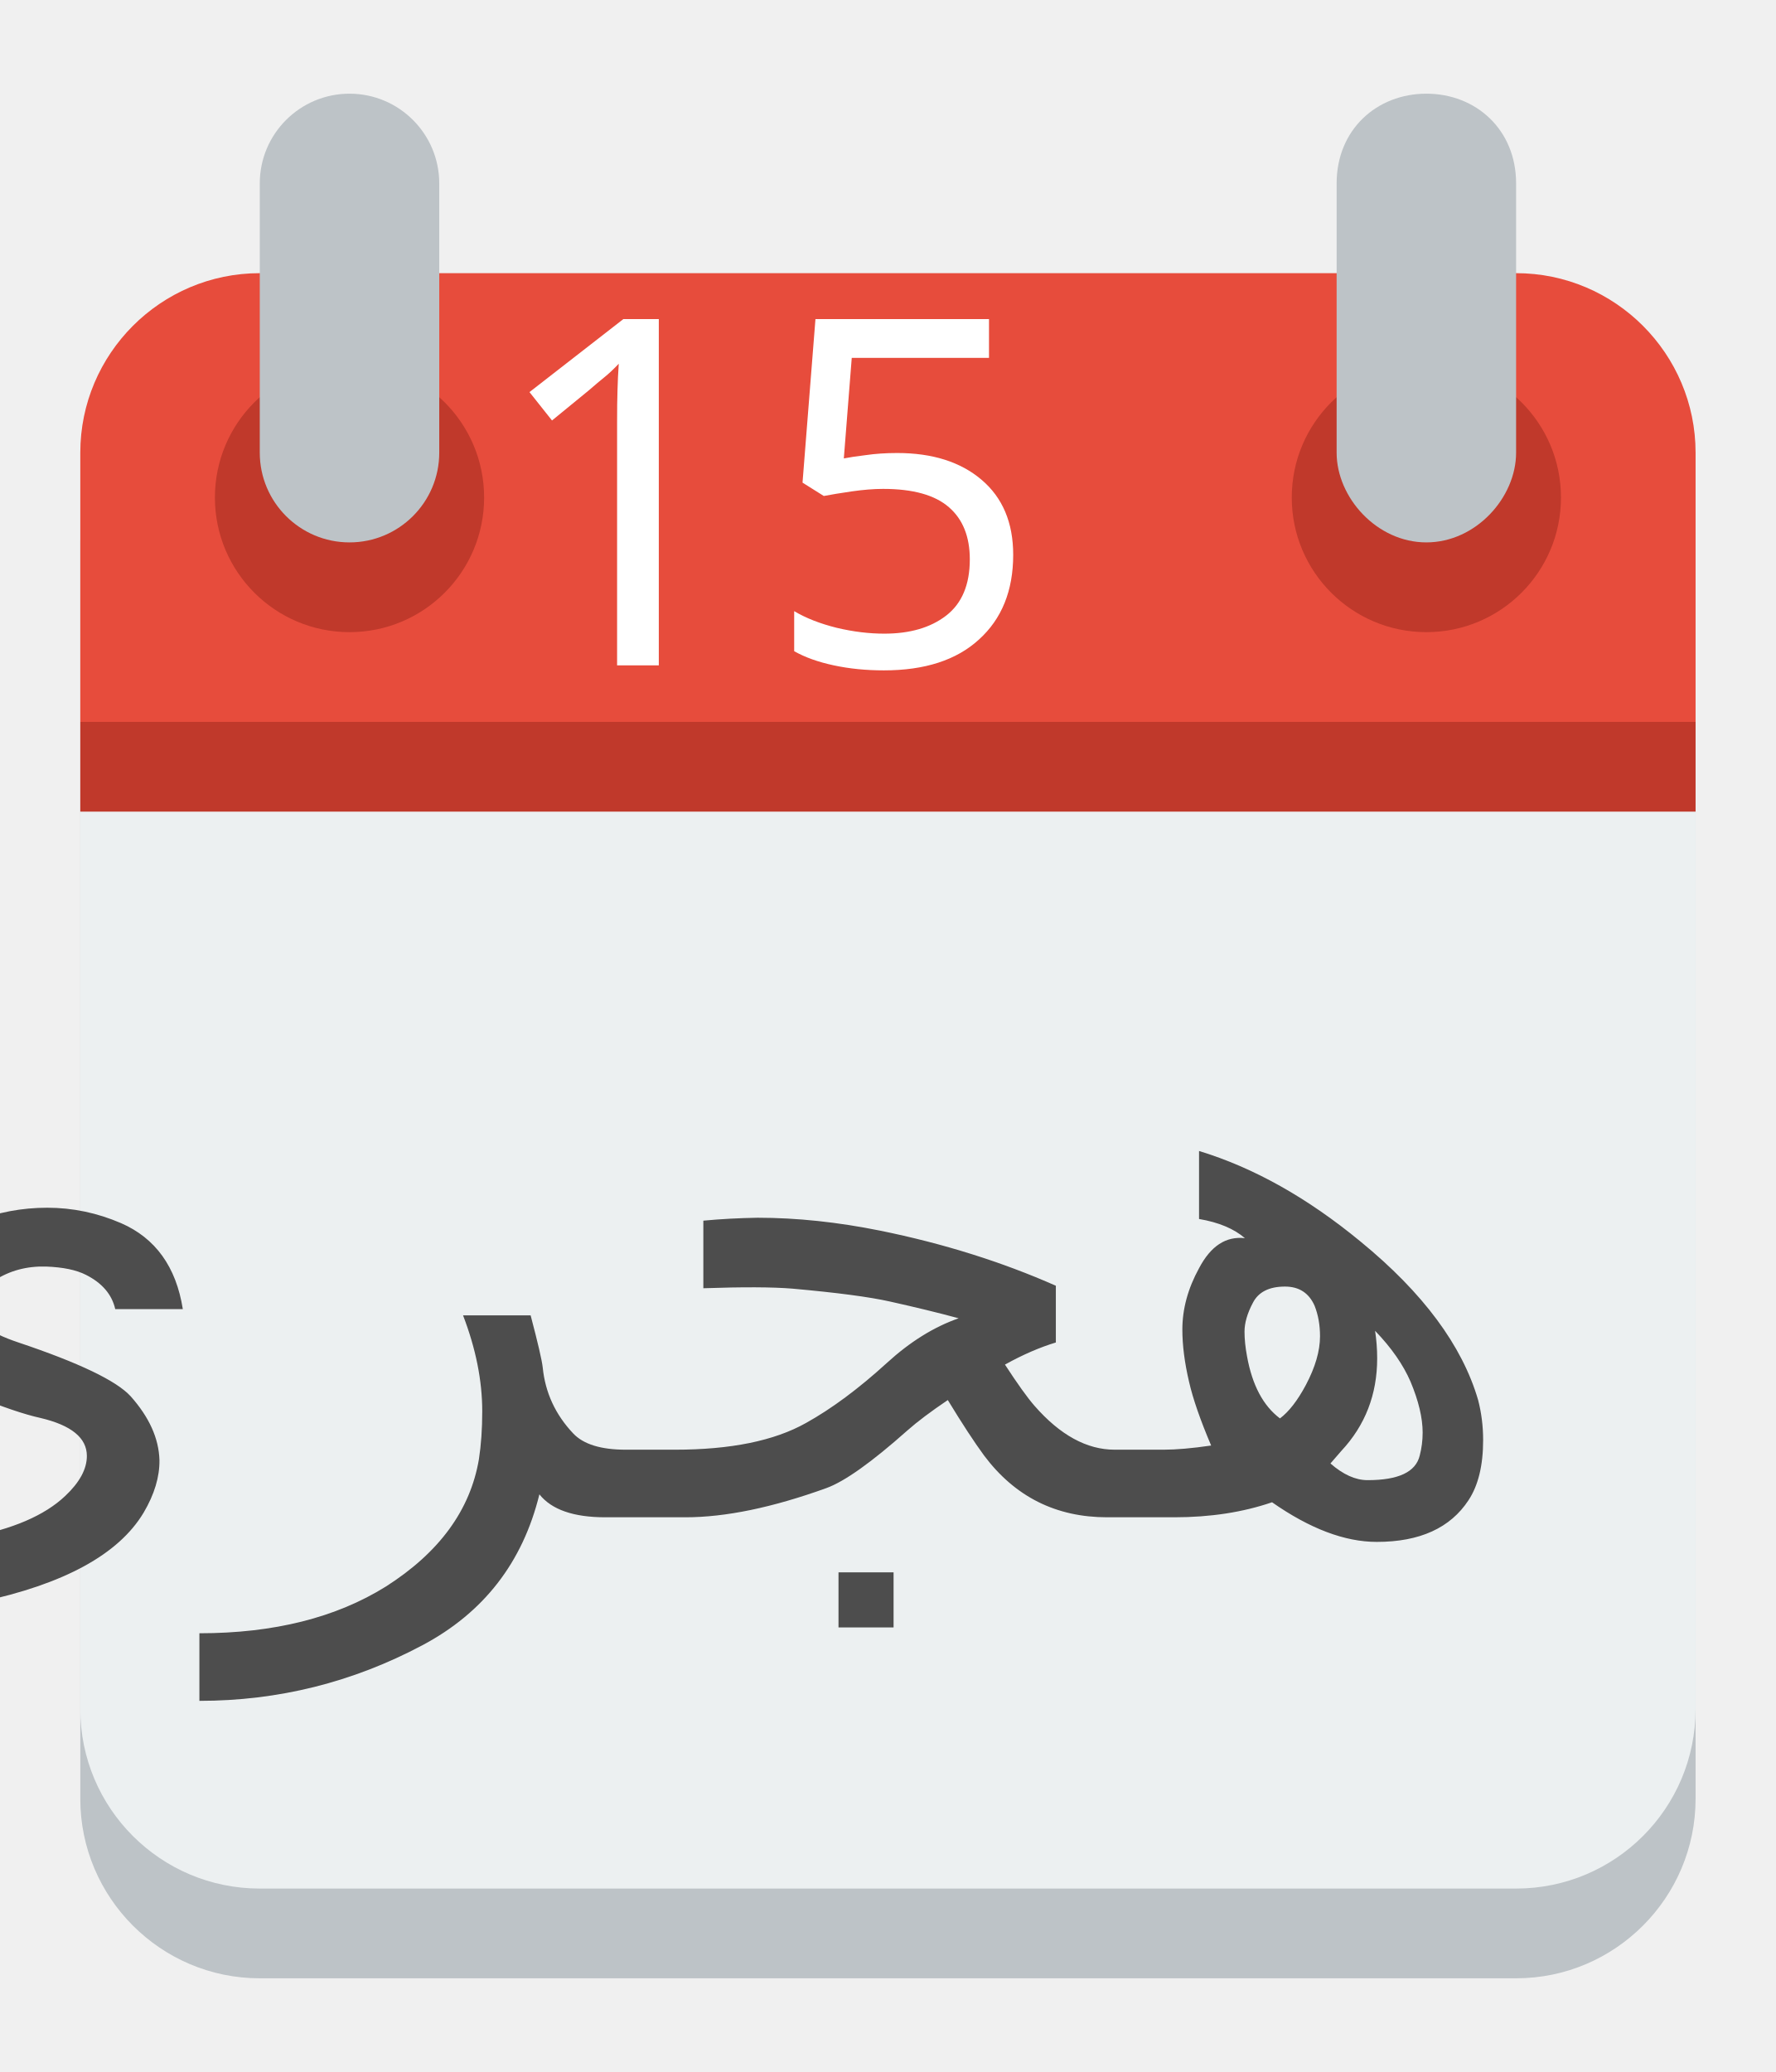
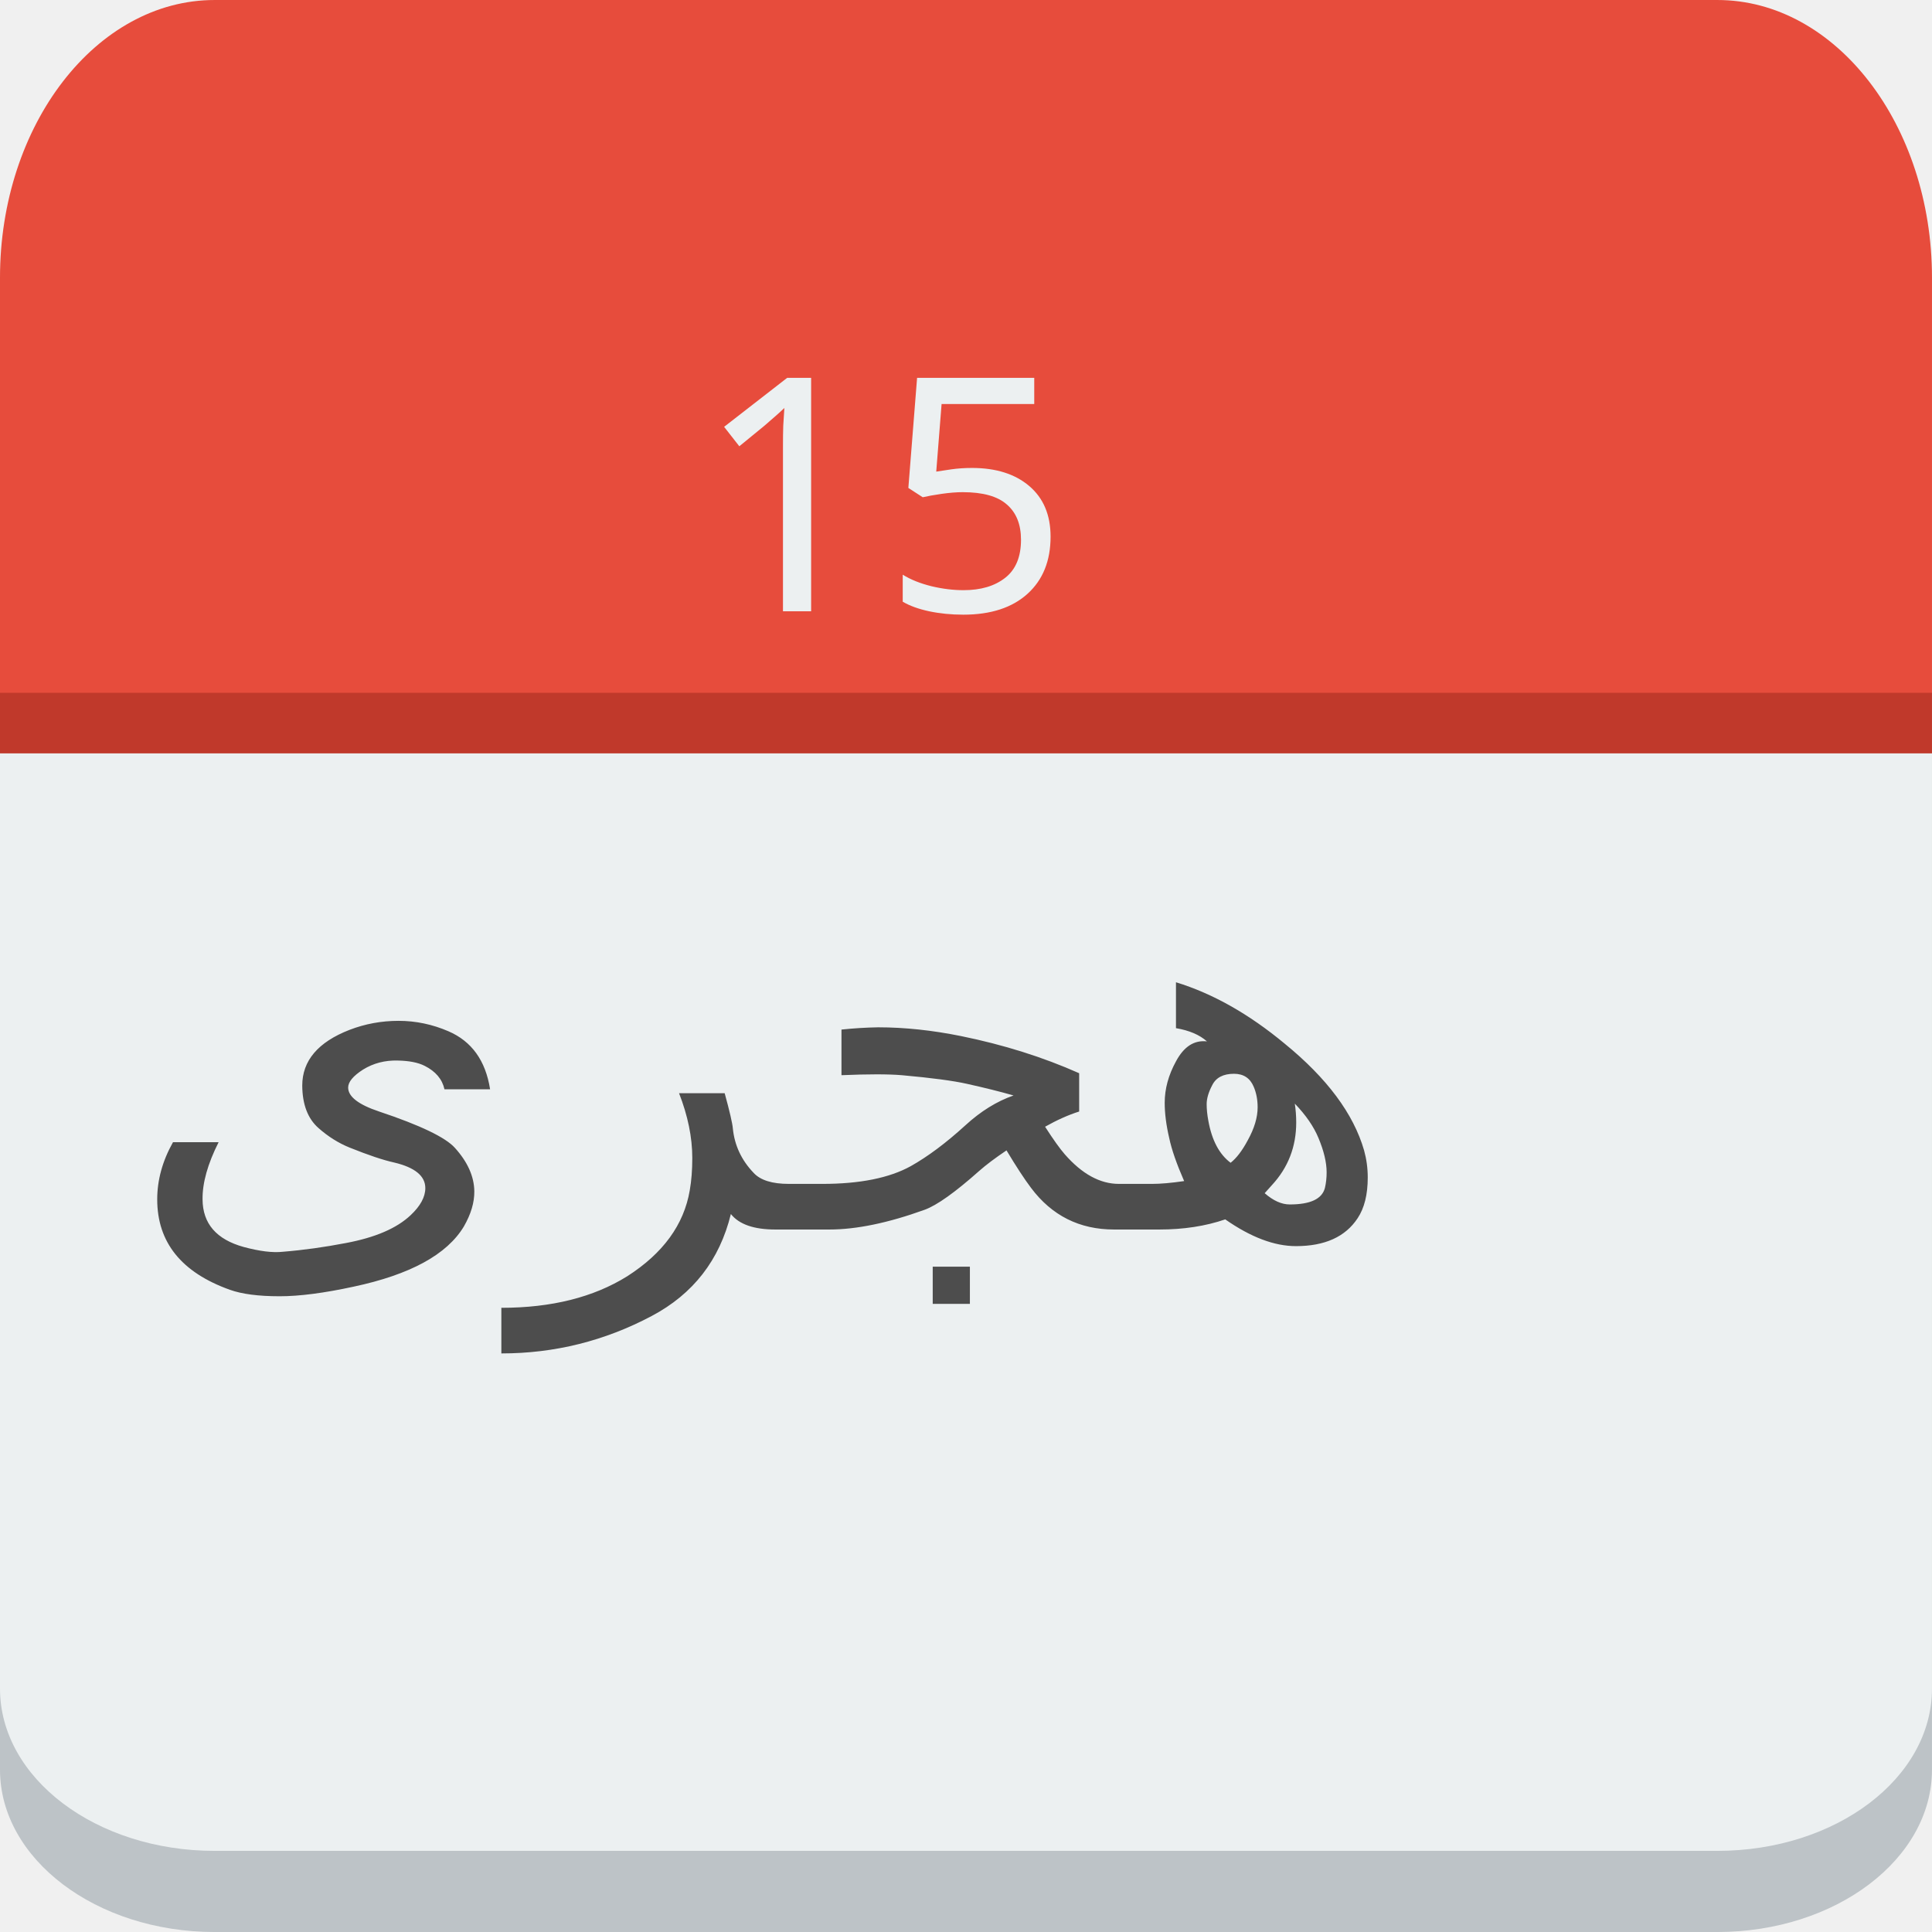
- <svg xmlns="http://www.w3.org/2000/svg" width="66.515mm" height="77.601mm" viewBox="0 0 66.515 77.601" version="1.1" id="svg1" xml:space="preserve">
+ <svg xmlns="http://www.w3.org/2000/svg" width="100mm" height="100mm" viewBox="0 0 100 100" version="1.1" id="svg1" xml:space="preserve">
  <defs id="defs1" />
-   <g id="layer1" transform="translate(-71.74251,-56.03373)">
-     <g transform="matrix(3.361101,0,0,3.361101,64.66679,-3400.375)" id="g9">
-       <path d="m 5,1032.4 c -1.105,0 -2,0.9 -2,2 v 14 c 0,1.1 0.895,2 2,2 h 6 2 6 c 1.105,0 2,-0.9 2,-2 v -14 c 0,-1.1 -0.895,-2 -2,-2 h -6 -2 z" fill="#bdc3c7" id="path1" />
-       <path d="M 5,3 C 3.895,3 3,3.895 3,5 v 14 c 0,1.105 0.895,2 2,2 h 6 2 6 c 1.105,0 2,-0.895 2,-2 V 5 C 21,3.895 20.105,3 19,3 h -6 -2 z" fill="#ecf0f1" transform="translate(0,1028.4)" id="path2" />
-       <path d="m 5,1031.4 c -1.105,0 -2,0.9 -2,2 v 3 h 18 v -3 c 0,-1.1 -0.895,-2 -2,-2 h -6 -2 z" fill="#e74c3c" id="path3" />
-       <path d="m 7,5.5 a 1.5,1.5 0 1 1 -3,0 1.5,1.5 0 1 1 3,0 z" fill="#c0392b" transform="translate(0.5,1028.4)" id="path4" />
-       <path d="M 6,1 C 5.448,1 5,1.448 5,2 V 5 C 5,5.552 5.448,6 6,6 6.552,6 7,5.552 7,5 V 2 C 7,1.448 6.552,1 6,1 Z" fill="#bdc3c7" transform="translate(0,1028.4)" id="path5" />
-       <path d="m 7,5.5 a 1.5,1.5 0 1 1 -3,0 1.5,1.5 0 1 1 3,0 z" fill="#c0392b" transform="translate(12.5,1028.4)" id="path6" />
-       <path d="m 18,1029.4 c -0.552,0 -1,0.4 -1,1 v 3 c 0,0.5 0.448,1 1,1 0.552,0 1,-0.5 1,-1 v -3 c 0,-0.6 -0.448,-1 -1,-1 z" fill="#bdc3c7" id="path7" />
-       <rect fill="#c0392b" height="1" transform="translate(0,1028.4)" width="18" x="3" y="8" id="rect7" />
+   <g id="layer1" transform="translate(-74.75009,-66.26477)">
+     <g id="g1" transform="matrix(0.8359581,0,0,0.8359581,17.2244,16.10813)">
+       <g transform="matrix(3.361101,0,0,3.361101,64.6665,-3400.375)" id="g9" />
+       <g id="g2" transform="matrix(1.115957,0,0,1.115957,-13.14654,-5.08458)">
+         <g id="g3" transform="translate(13.66715,13.66715)">
+           <path d="m 71.687,70.796 c -6.578,0 -11.91,4.053 -11.91,9.006 v 63.04 c 0,4.953 5.332,9.006 11.91,9.006 h 35.731 11.91 35.731 c 6.58,0 11.91,-4.053 11.91,-9.006 V 79.802 c 0,-4.953 -5.33,-9.006 -11.91,-9.006 h -35.731 -11.91 z" fill="#bdc3c7" id="path1" style="stroke-width:5.178" />
+           <path d="m 71.687,66.294 c -6.578,0 -11.91,4.032 -11.91,9.006 v 63.04 c 0,4.976 5.332,9.006 11.91,9.006 h 35.731 11.91 35.731 c 6.58,0 11.91,-4.03 11.91,-9.006 V 75.299 c 0,-4.973 -5.33,-9.006 -11.91,-9.006 h -35.731 -11.91 z" fill="#ecf0f1" id="path2" style="stroke-width:5.178" />
+           <path d="m 71.687,44.654 c -6.578,0 -11.91,6.933 -11.91,15.407 V 83.171 H 166.97 V 60.061 c 0,-8.474 -5.33,-15.407 -11.91,-15.407 h -35.731 -11.91 z" fill="#e74c3c" id="path3" style="stroke-width:6.773" />
+           <rect fill="#c0392b" height="3.36" width="107.193" x="59.777" y="83.093" id="rect7" style="stroke-width:4.473" />
+           <text xml:space="preserve" style="font-size:28.169px;font-family:'DecoType Naskh Variants';-inkscape-font-specification:'DecoType Naskh Variants';direction:rtl;fill:#4d4d4d;fill-opacity:1;stroke-width:0.066;paint-order:markers fill stroke" x="137.348" y="112.872" id="text1">
+             <tspan id="tspan1" style="font-style:normal;font-variant:normal;font-weight:normal;font-stretch:normal;font-family:'Old Antic Decorative';-inkscape-font-specification:'Old Antic Decorative';fill:#4d4d4d;fill-opacity:1;stroke-width:0.066" x="137.348" y="112.872">هجرى</tspan>
+           </text>
+           <text xml:space="preserve" style="font-style:normal;font-variant:normal;font-weight:normal;font-stretch:normal;font-size:18.145px;font-family:'Old Antic Decorative';-inkscape-font-specification:'Old Antic Decorative';direction:rtl;fill:#ecf0f1;fill-opacity:1;stroke-width:0.043;paint-order:markers fill stroke" x="119.101" y="78.568" id="text2">
+             <tspan id="tspan2" style="font-style:normal;font-variant:normal;font-weight:normal;font-stretch:normal;font-family:'Agency FB';-inkscape-font-specification:'Agency FB';fill:#ecf0f1;fill-opacity:1;stroke-width:0.043" x="119.101" y="78.568">15</tspan>
+           </text>
+         </g>
+       </g>
    </g>
-     <text xml:space="preserve" style="font-size:28.181px;font-family:'DecoType Naskh Variants';-inkscape-font-specification:'DecoType Naskh Variants';direction:rtl;fill:#4d4d4d;fill-opacity:1;stroke-width:0.066;paint-order:markers fill stroke" x="128.984" y="112.862" id="text1">
-       <tspan id="tspan1" style="font-style:normal;font-variant:normal;font-weight:normal;font-stretch:normal;font-family:'Old Antic Decorative';-inkscape-font-specification:'Old Antic Decorative';fill:#4d4d4d;fill-opacity:1;stroke-width:0.066" x="128.984" y="112.862">هجرى</tspan>
-     </text>
-     <text xml:space="preserve" style="font-style:normal;font-variant:normal;font-weight:normal;font-stretch:normal;font-size:18.152px;font-family:'Old Antic Decorative';-inkscape-font-specification:'Old Antic Decorative';direction:rtl;fill:#ffffff;fill-opacity:1;stroke-width:0.043;paint-order:markers fill stroke" x="110.73" y="80.954" id="text2">
-       <tspan id="tspan2" style="font-style:normal;font-variant:normal;font-weight:normal;font-stretch:normal;font-family:'Agency FB';-inkscape-font-specification:'Agency FB';fill:#ffffff;fill-opacity:1;stroke-width:0.043" x="110.73" y="80.954">15</tspan>
-     </text>
  </g>
</svg>
